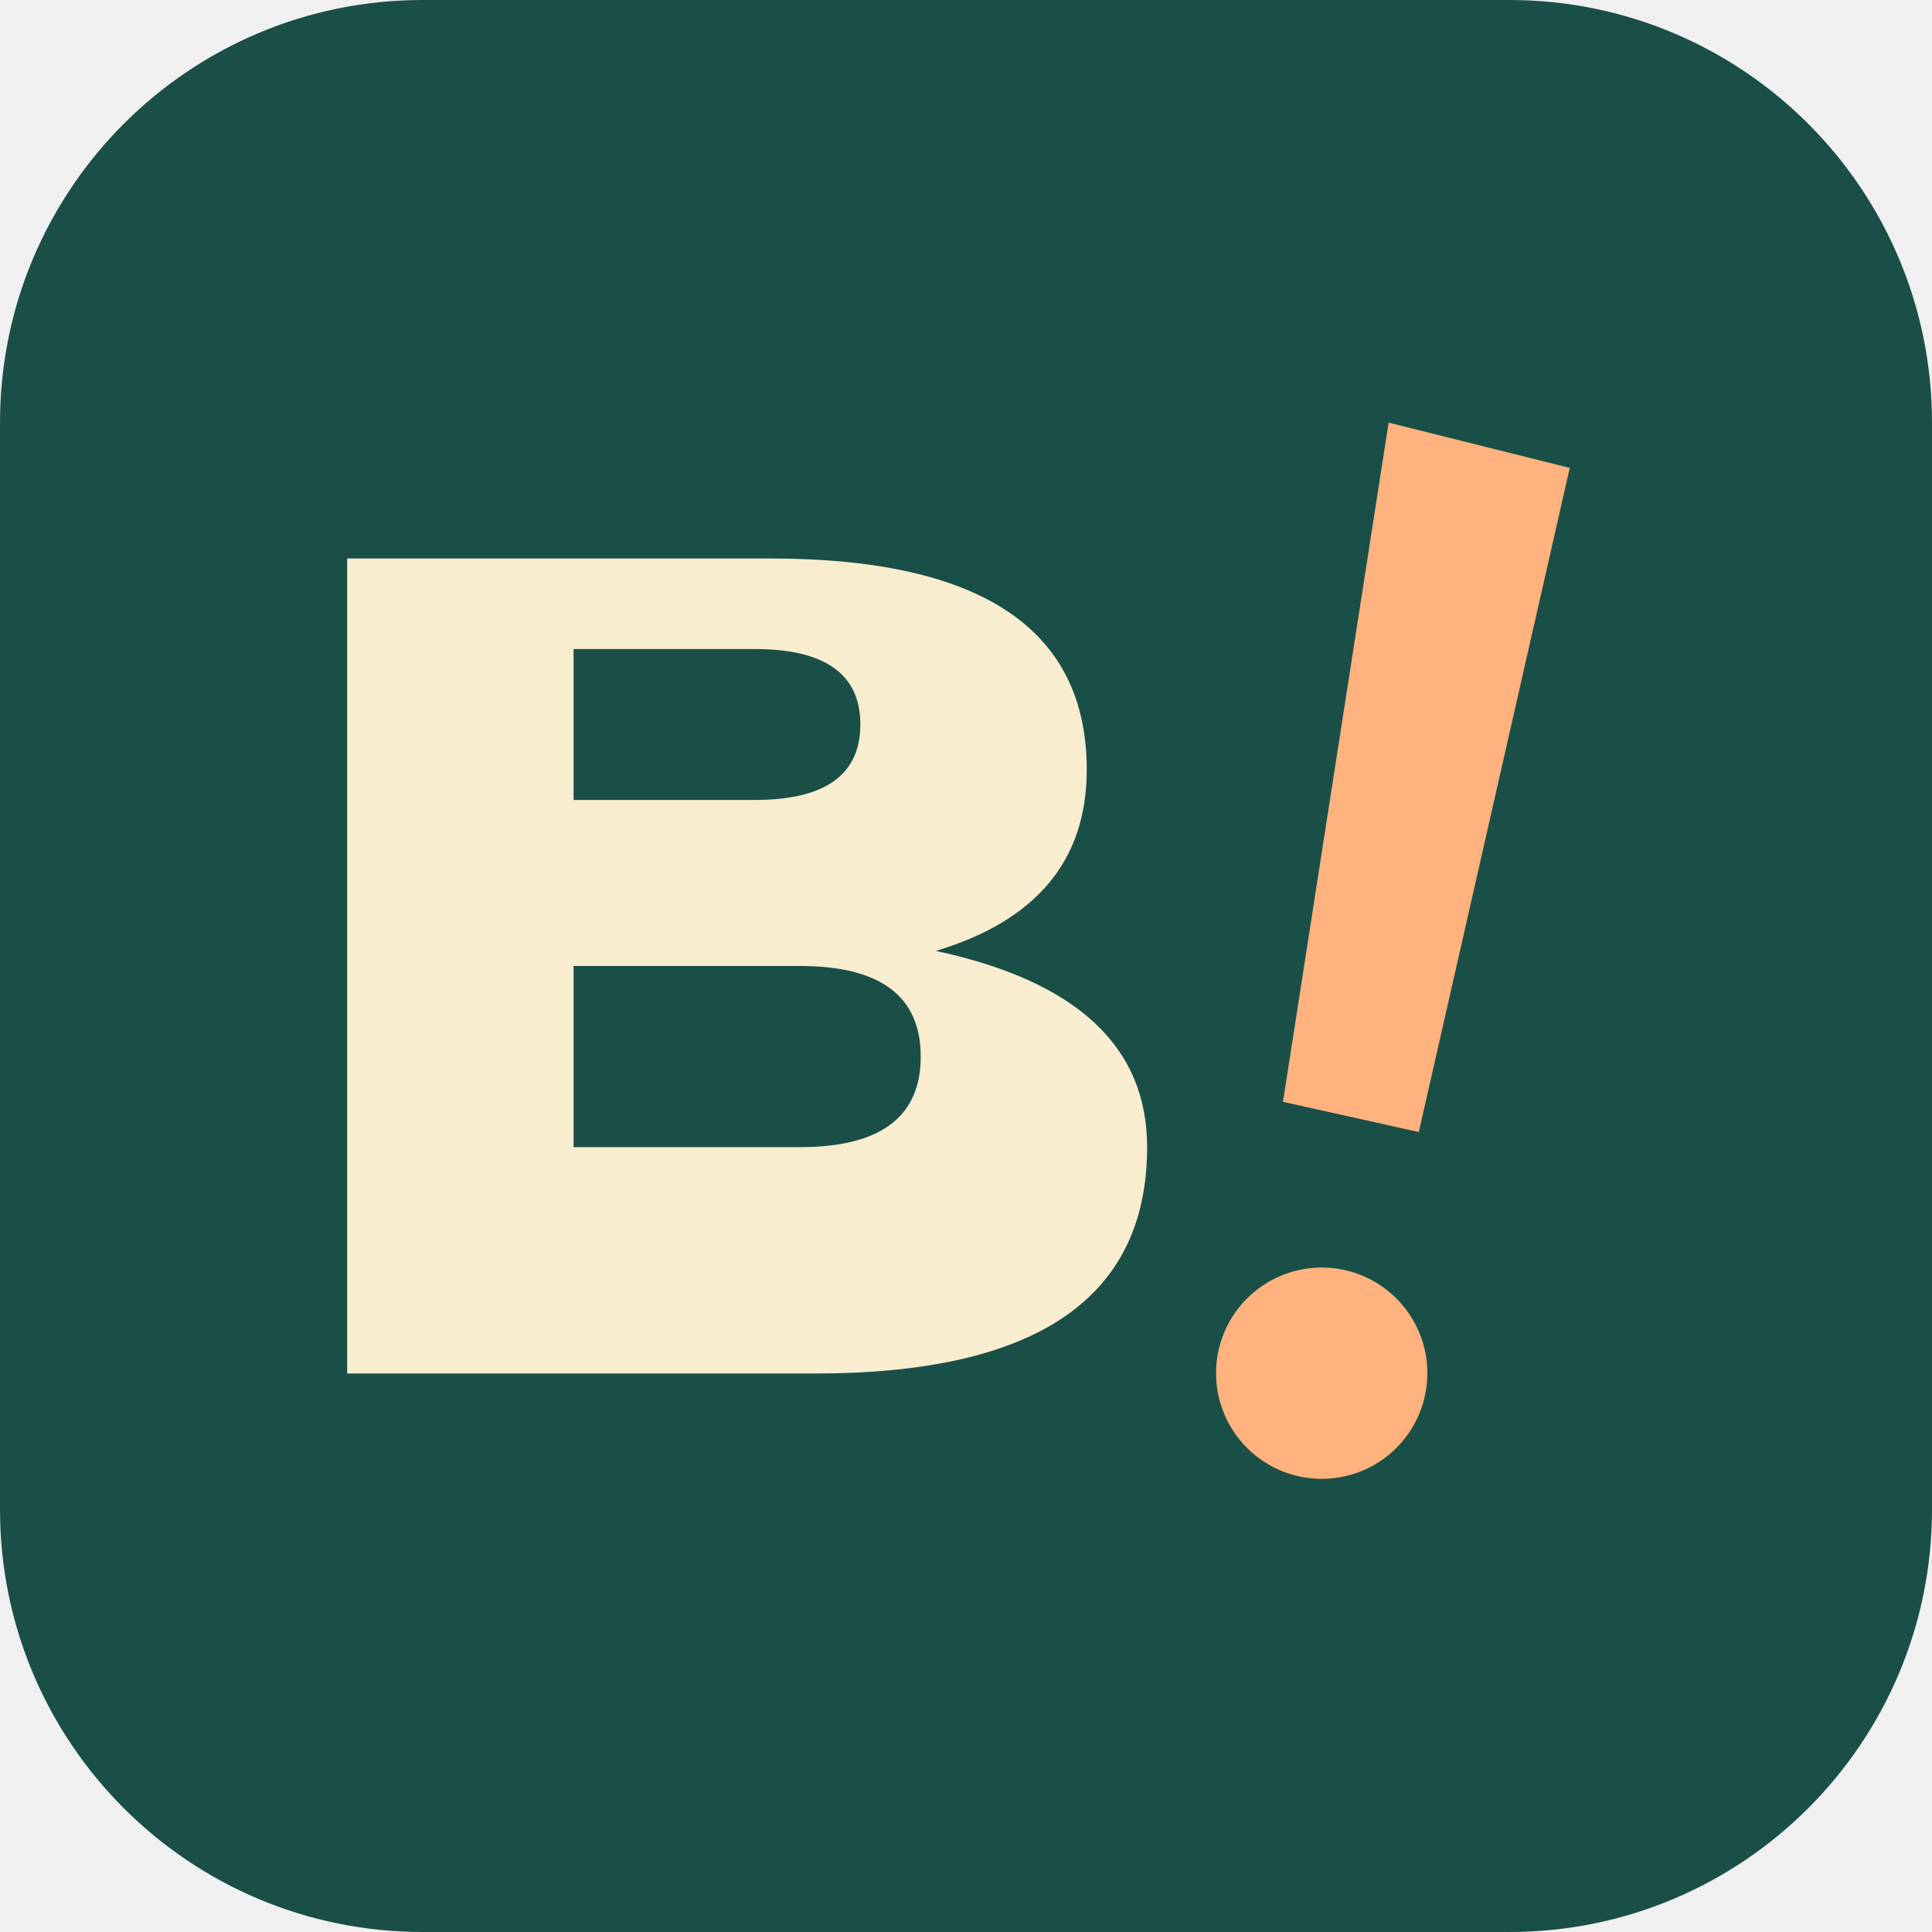
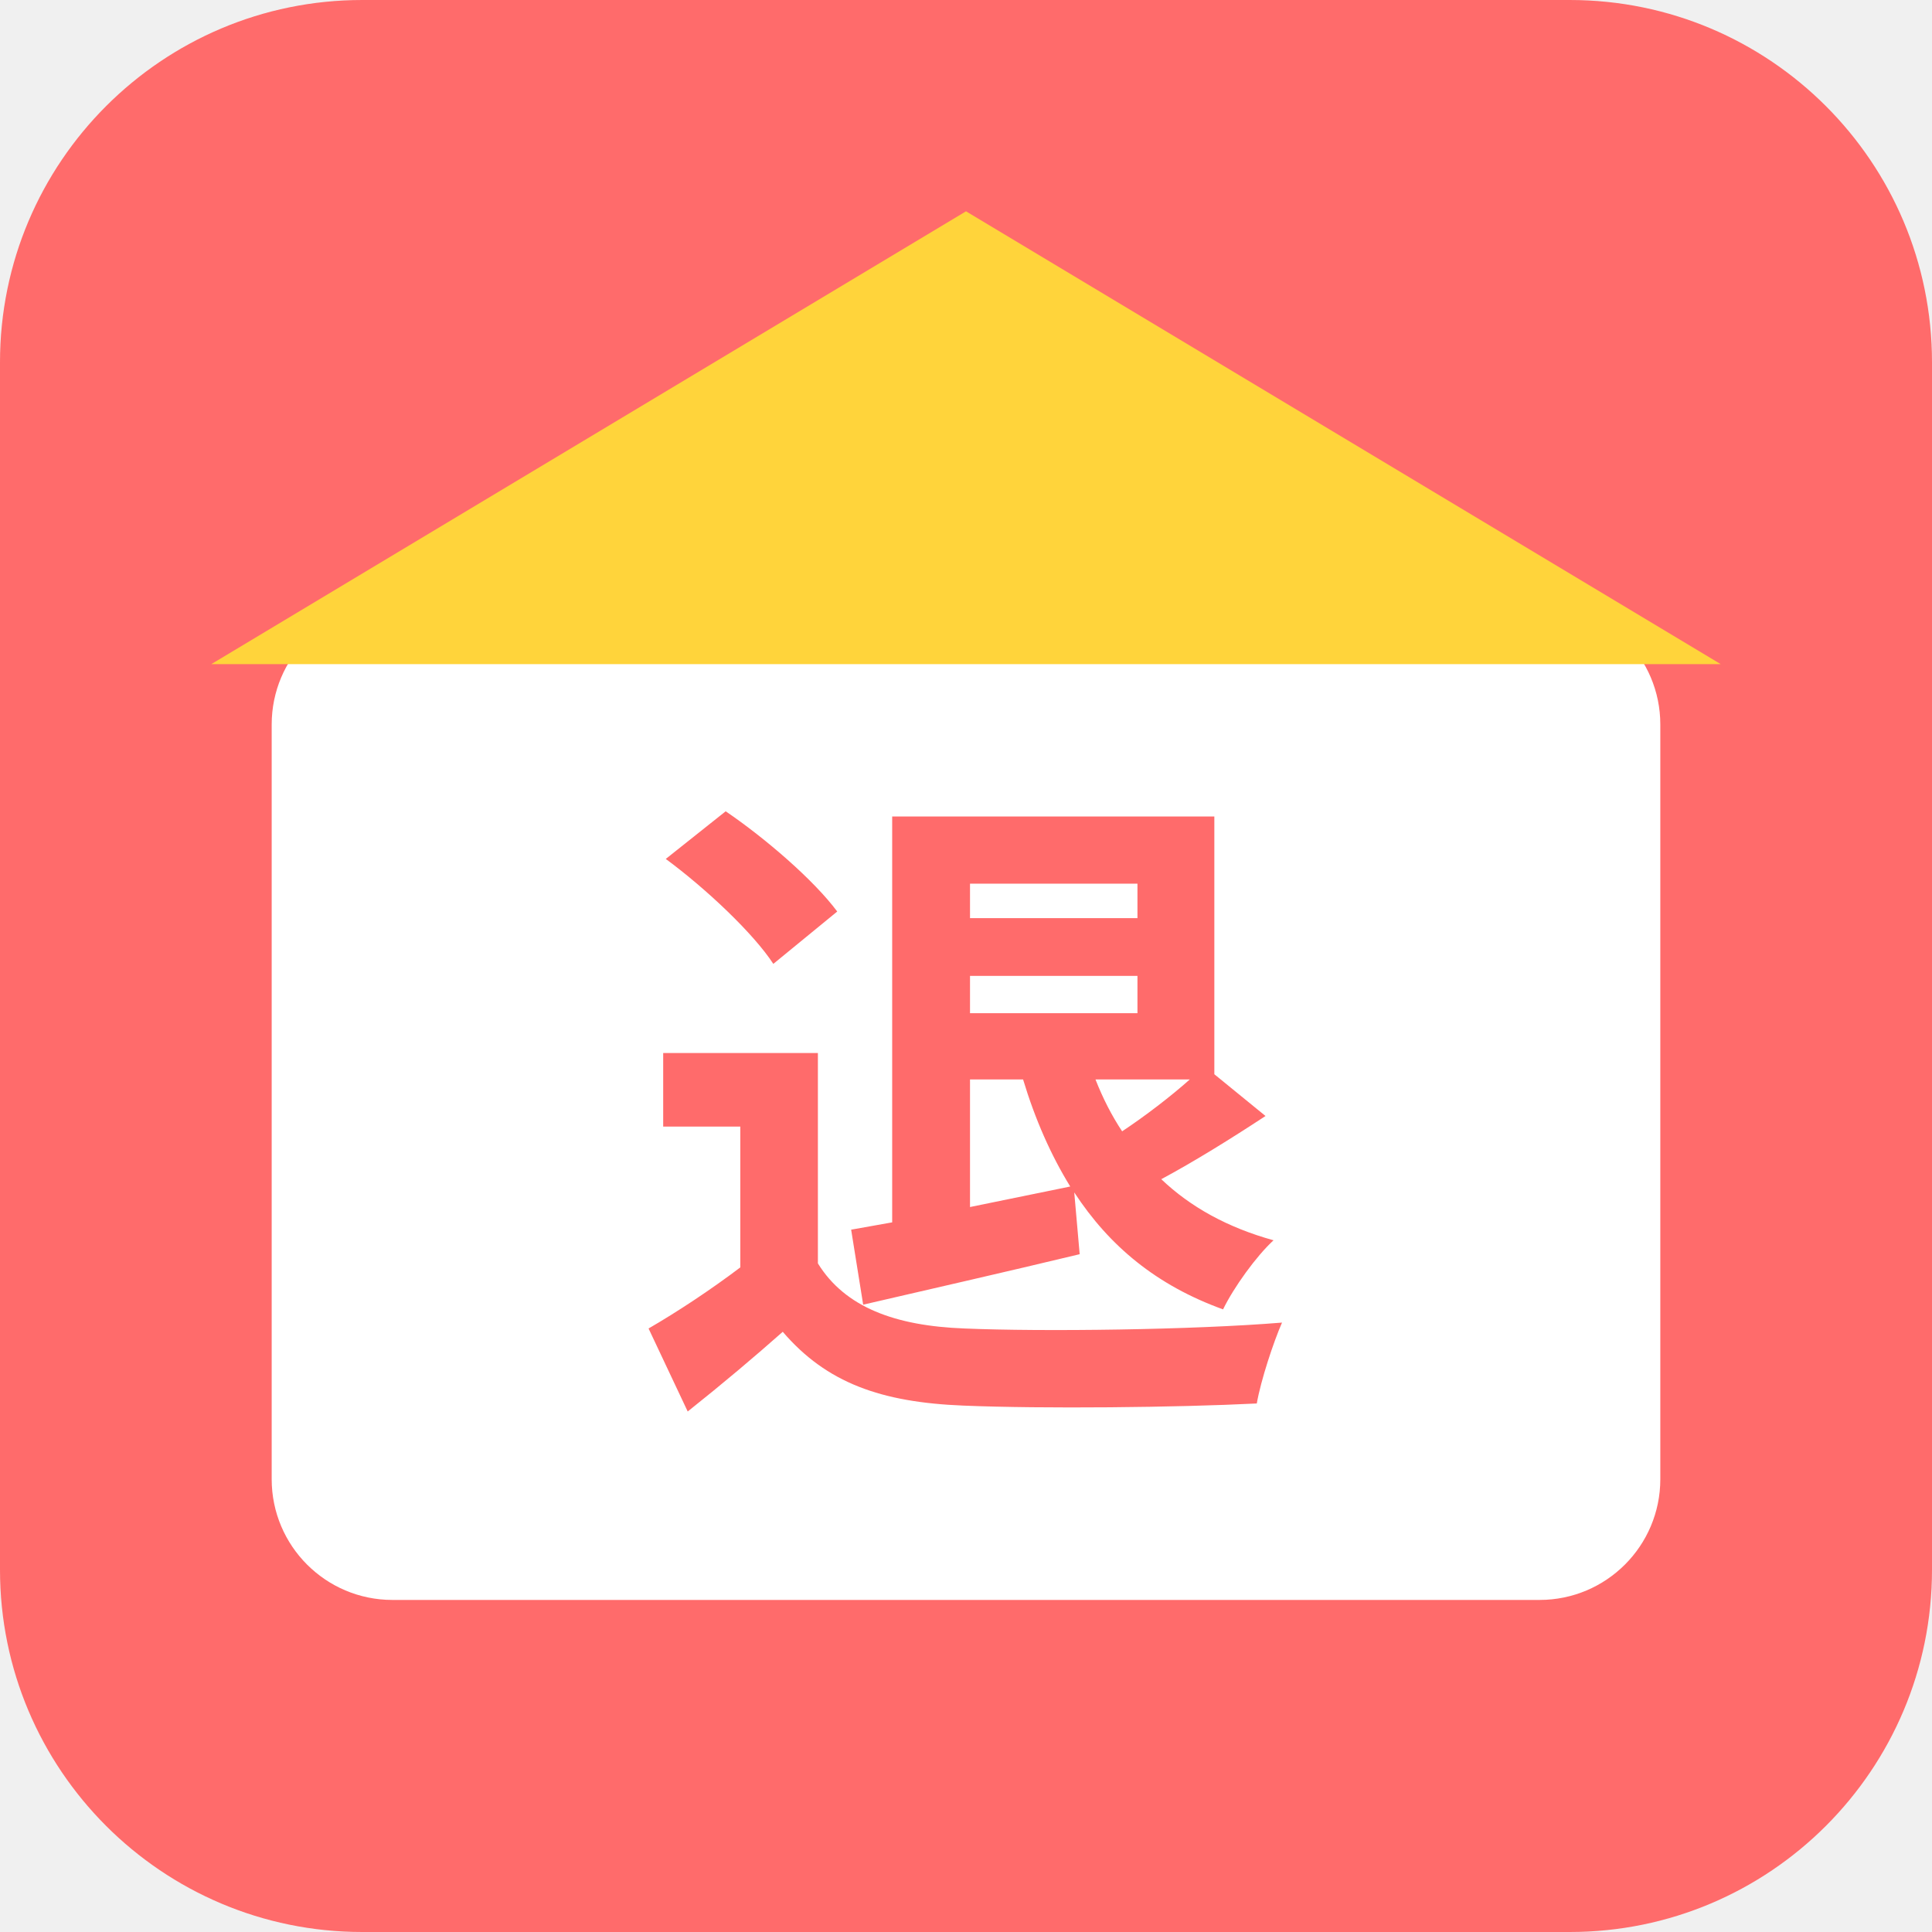
<svg xmlns="http://www.w3.org/2000/svg" viewBox="0 0 128 128">
-   <rect width="128" height="128" rx="28" fill="#194f47" />
-   <path d="M23 88V37h28q21 0 21 14 0 9-10 12 14 3 14 13 0 15-22 15H23Zm15-12h15q8 0 8-6t-8-6H38Zm0-23h12q7 0 7-5t-7-5H38Z" fill="#f8edce" />
-   <path d="m92 28 12 3-10 44-9-2Zm-5 56a7 7 0 1 1-3 13 7 7 0 0 1 3-13" fill="#ffb27d" />
+   <rect width="128" height="128" rx="24" fill="#ff6b6b" />
+   <rect x="18" y="40" width="92" height="66" rx="8" fill="#fff" />
+   <path d="M14 44 L64 14 L114 44 Z" fill="#ffd43b" />
+   <text x="64" y="90" font-size="44" text-anchor="middle" font-family="sans-serif" font-weight="900" fill="#ff6b6b">退</text>
</svg>
